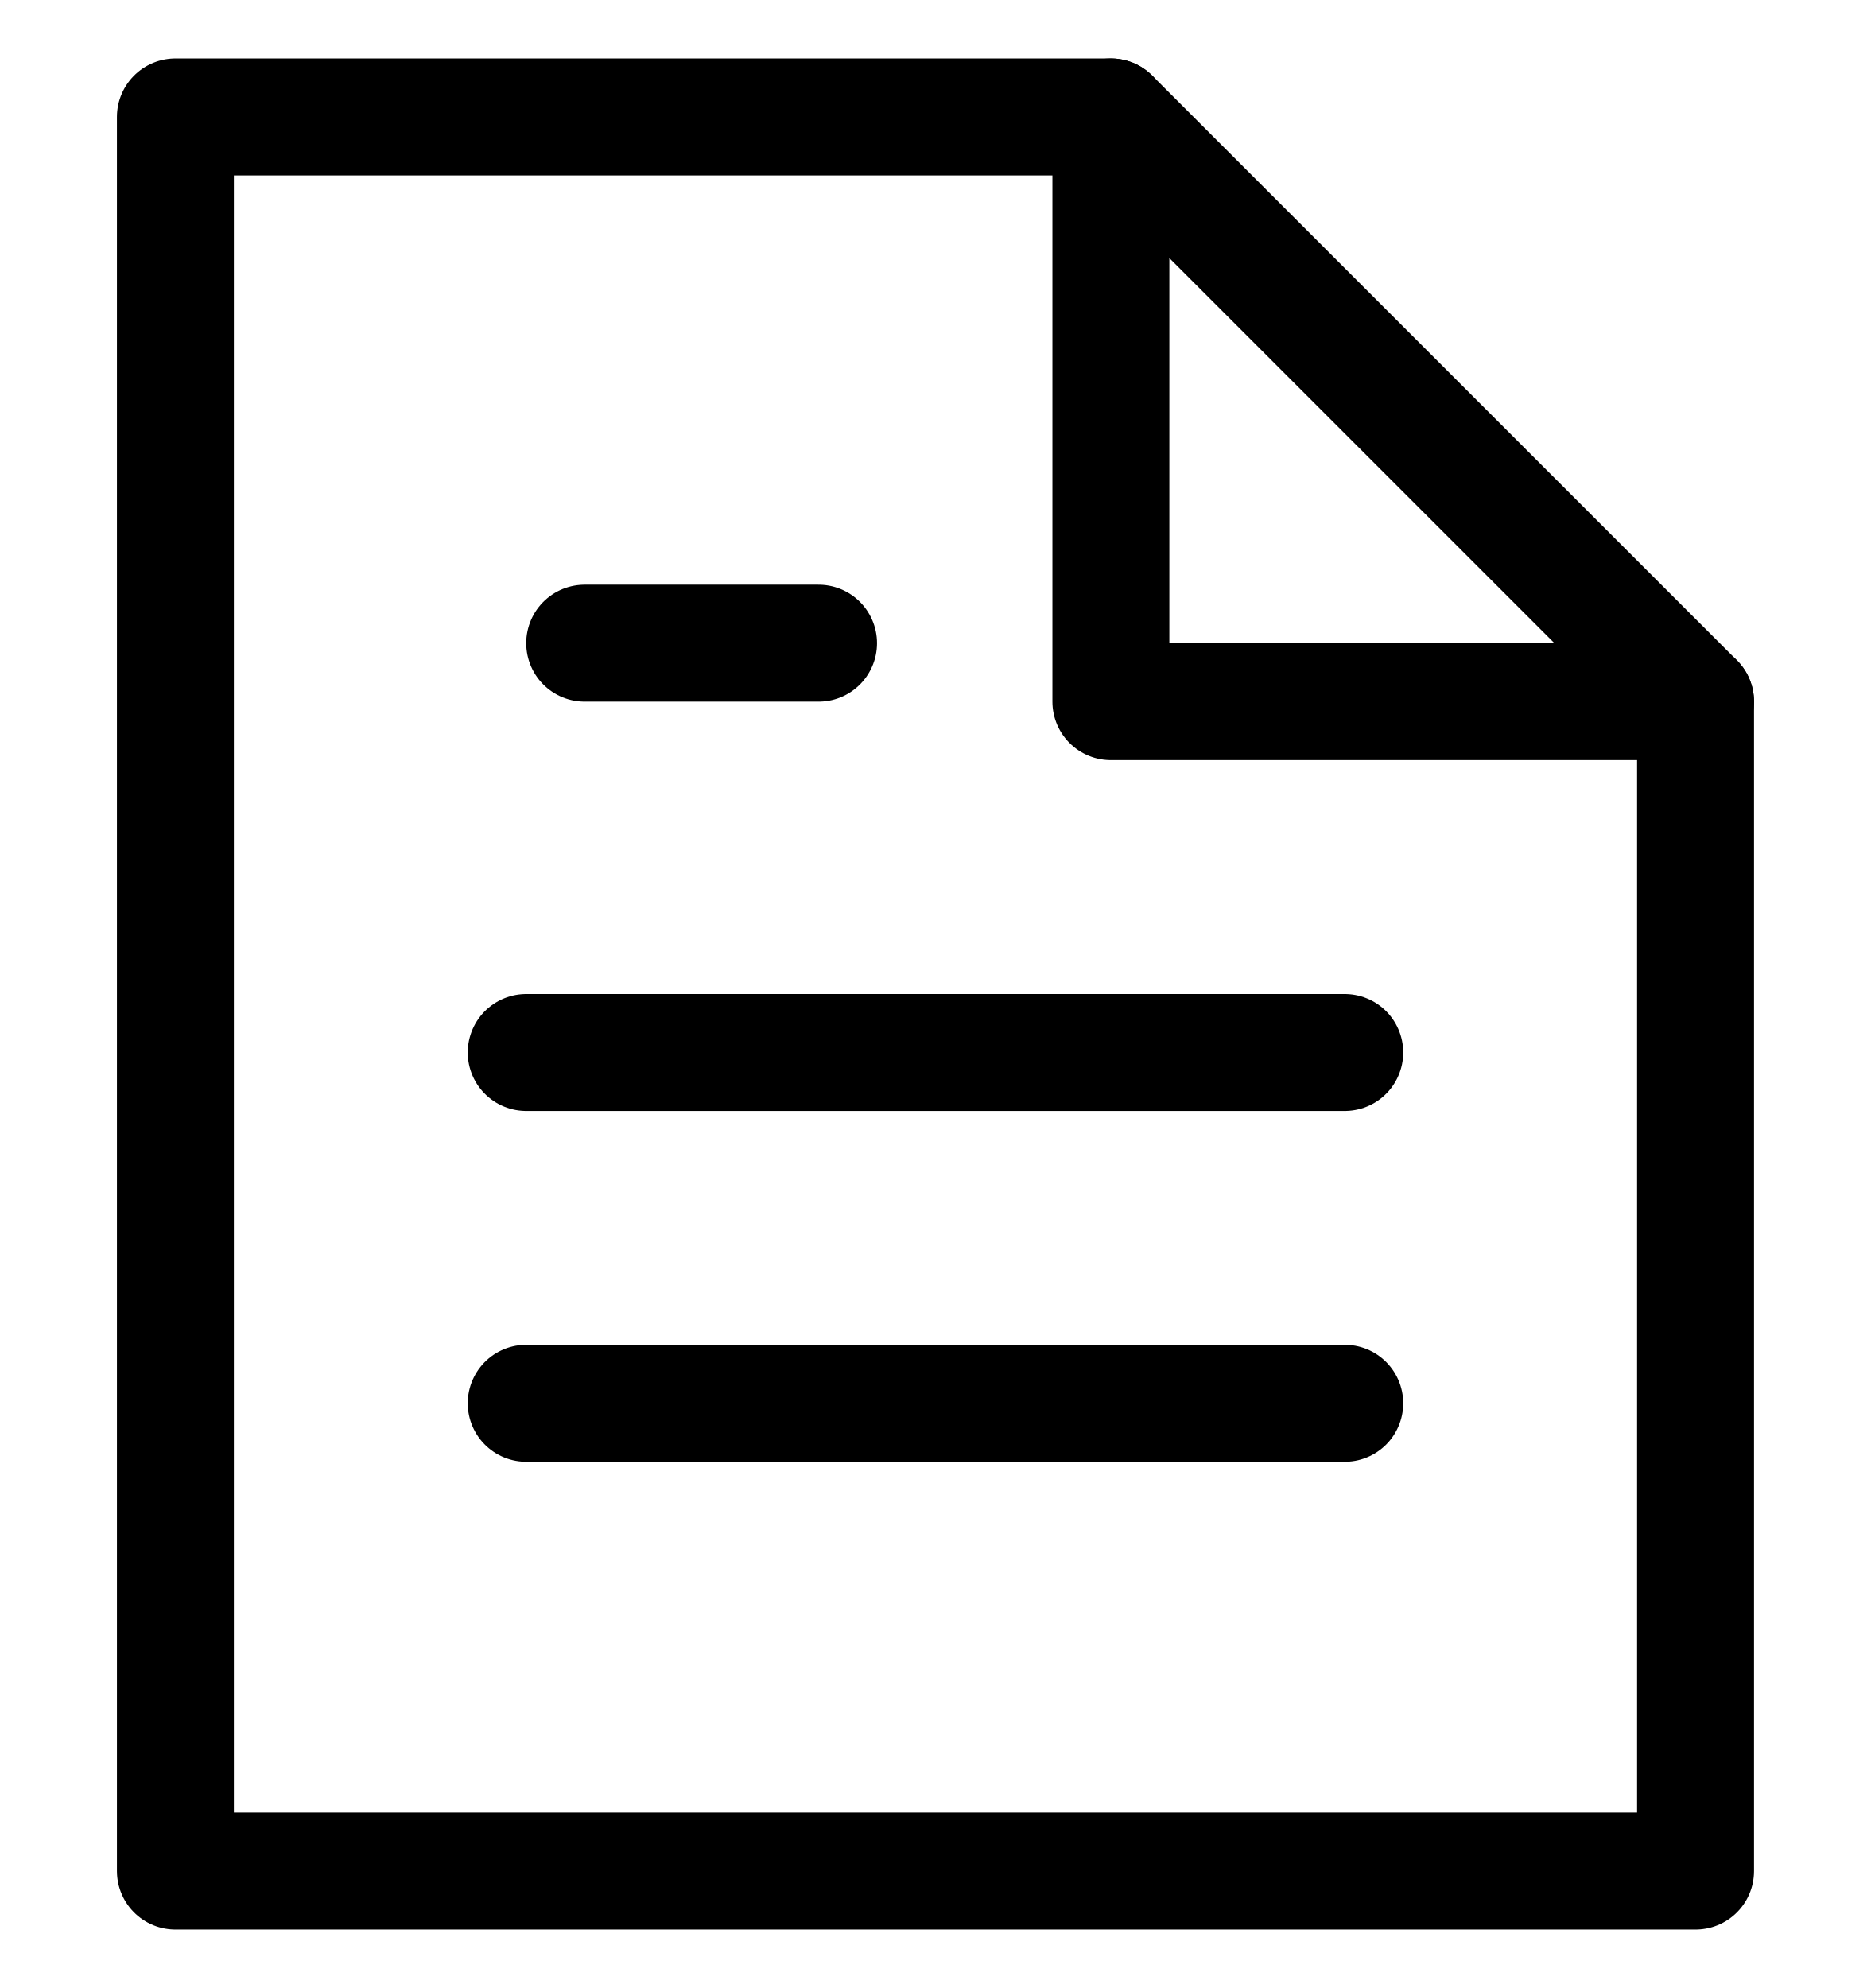
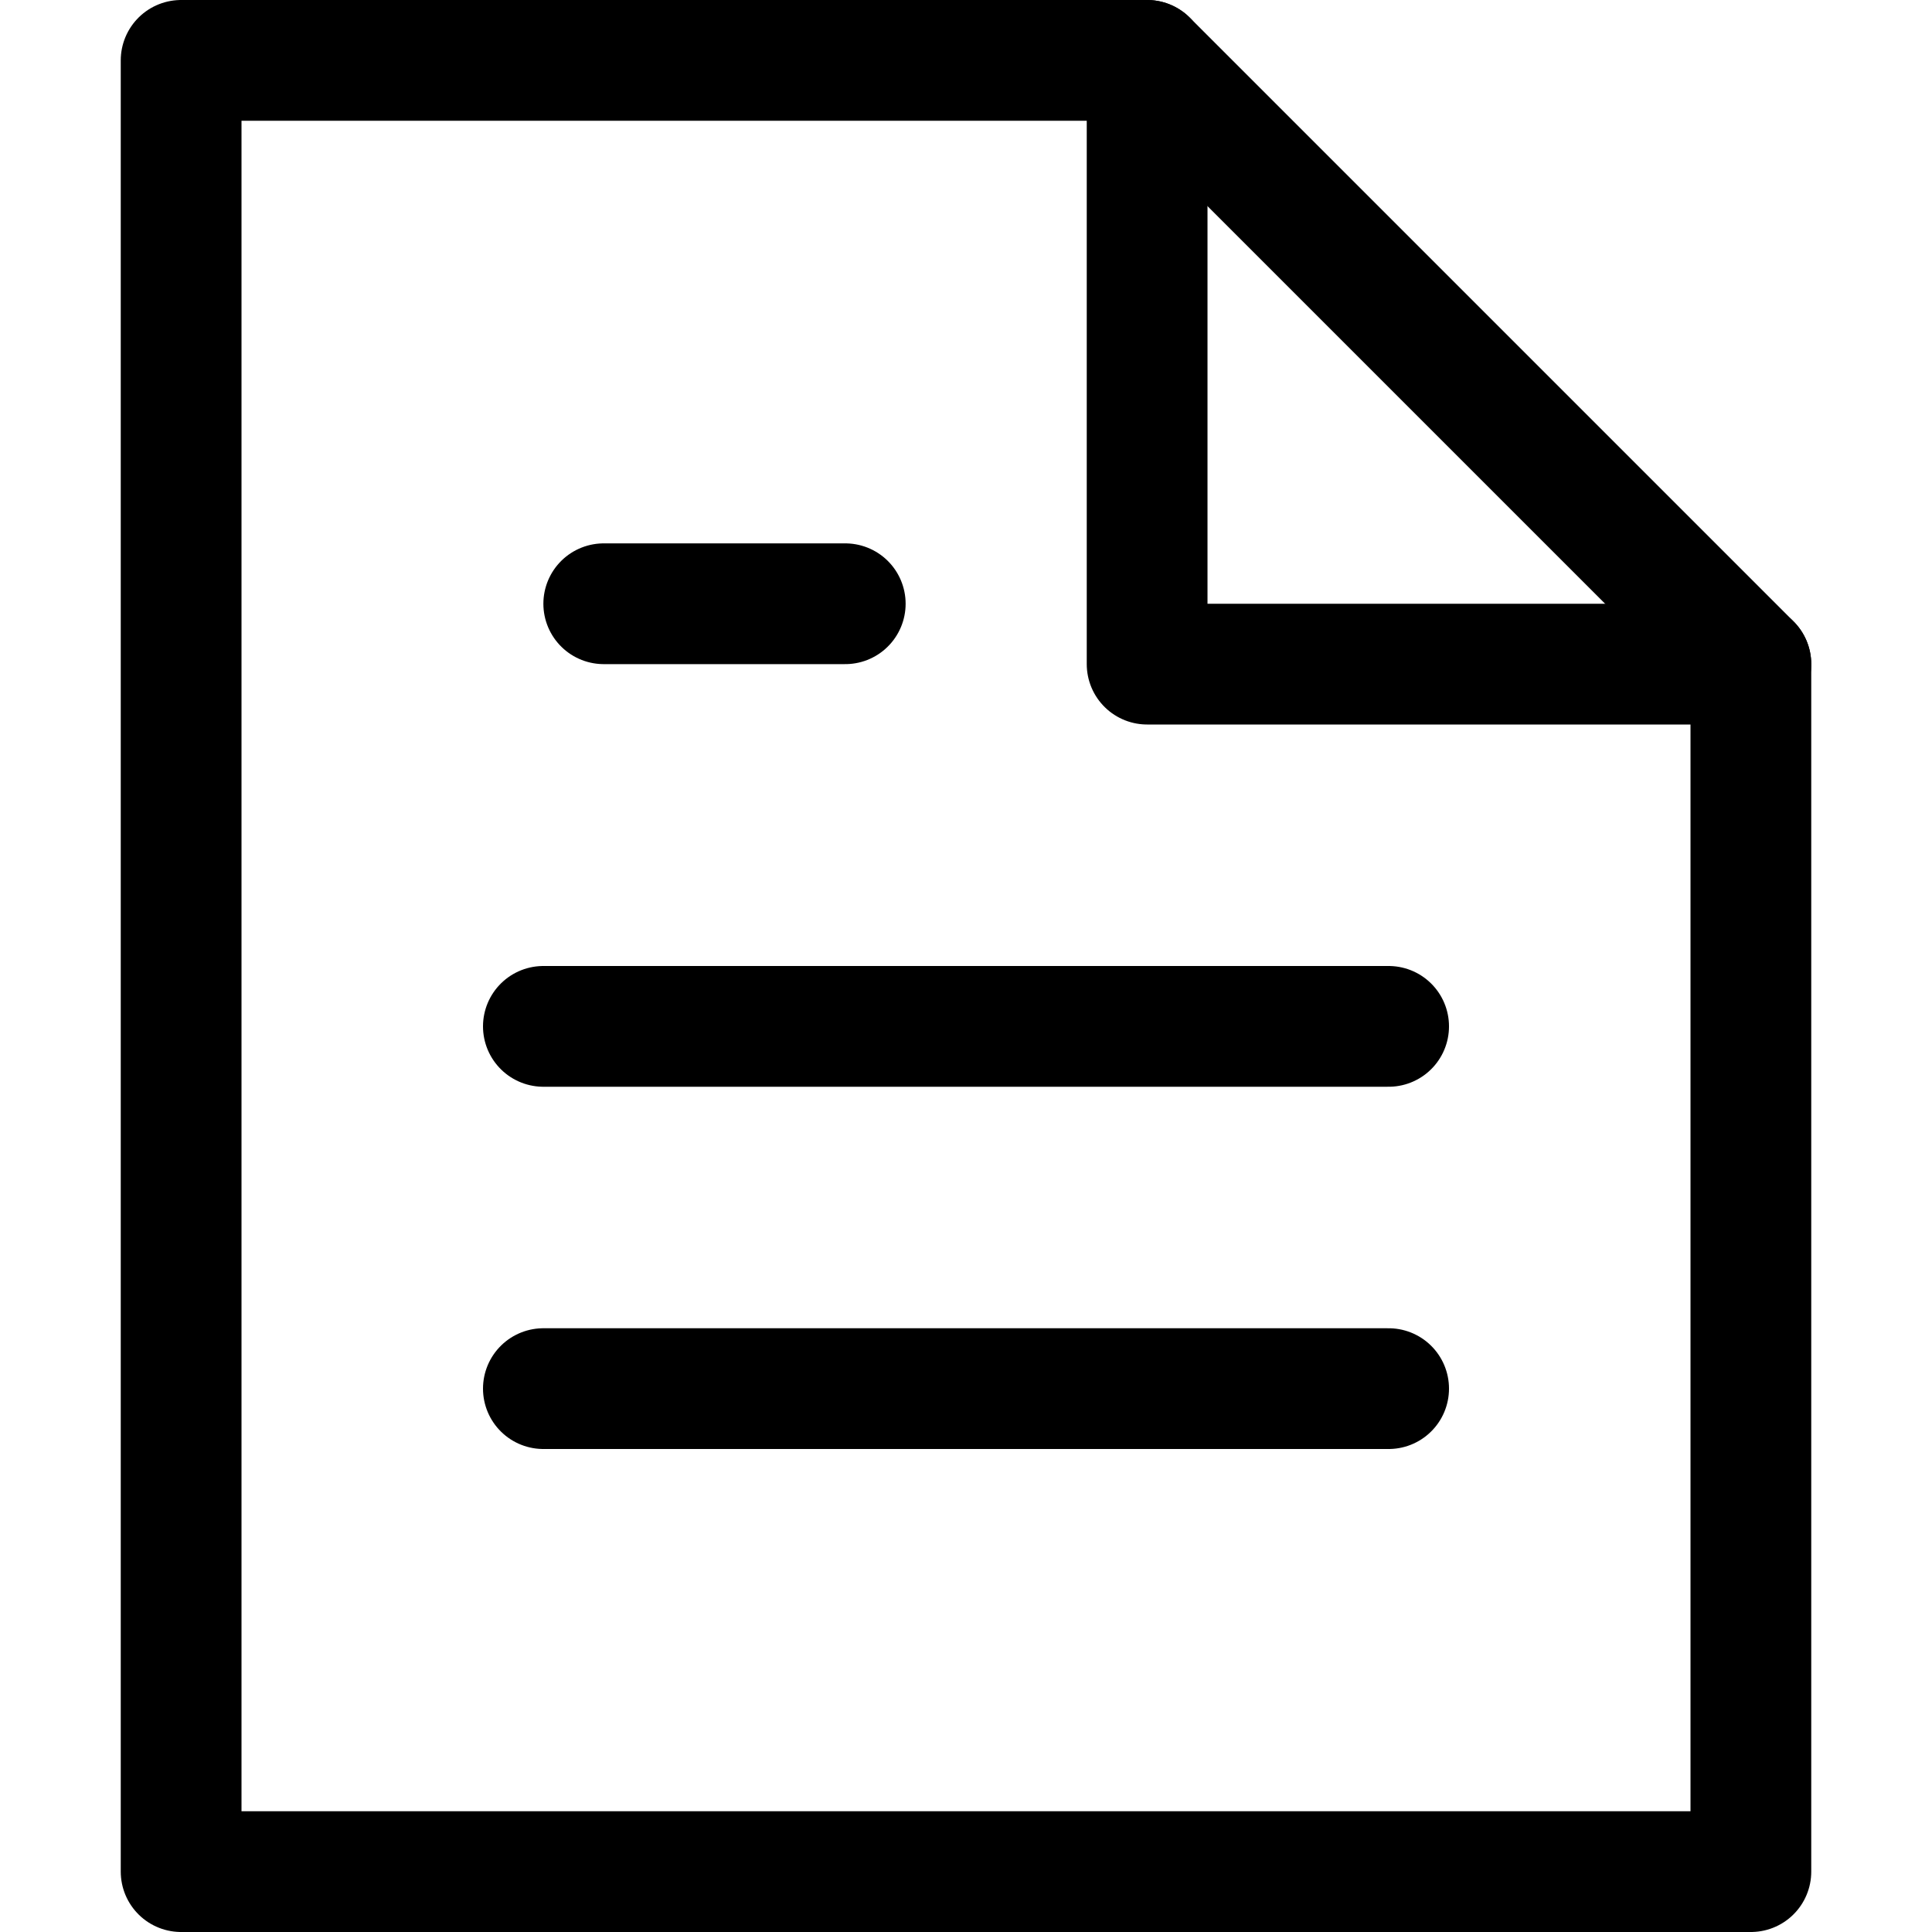
- <svg xmlns="http://www.w3.org/2000/svg" viewBox="0 0 16 17" fill="none">
-   <g clip-path="url(#clip0_10336_594)">
-     <path d="M4.5 12H11.5" stroke="currentColor" stroke-linecap="round" stroke-linejoin="round" />
-     <path d="M4.5 9H11.5" stroke="currentColor" stroke-linecap="round" stroke-linejoin="round" />
-     <path d="M5 5.5H7" stroke="currentColor" stroke-linecap="round" stroke-linejoin="round" />
-     <path d="M9.5 1H1.5V16H14.5V6L9.5 1Z" stroke="currentColor" stroke-linecap="round" stroke-linejoin="round" />
-     <path d="M9.5 1V6H14.5" stroke="currentColor" stroke-linecap="round" stroke-linejoin="round" />
-   </g>
-   <defs>
-     <clipPath id="clip0_10336_594">
-       <rect width="100%" height="100%" fill="currentColor" transform="translate(0 0.5)" />
-     </clipPath>
-   </defs>
+ <svg xmlns="http://www.w3.org/2000/svg" viewBox="0 0 16 16" fill="none">
+   <path d="M4.5 11.5H11.5" stroke="currentColor" stroke-linecap="round" stroke-linejoin="round" />
+   <path d="M4.5 8.5H11.5" stroke="currentColor" stroke-linecap="round" stroke-linejoin="round" />
+   <path d="M5 5H7" stroke="currentColor" stroke-linecap="round" stroke-linejoin="round" />
+   <path d="M9.5 0.5H1.5V15.5H14.5V5.5L9.5 0.5Z" stroke="currentColor" stroke-linecap="round" stroke-linejoin="round" />
+   <path d="M9.5 0.5V5.5H14.5" stroke="currentColor" stroke-linecap="round" stroke-linejoin="round" />
</svg>
